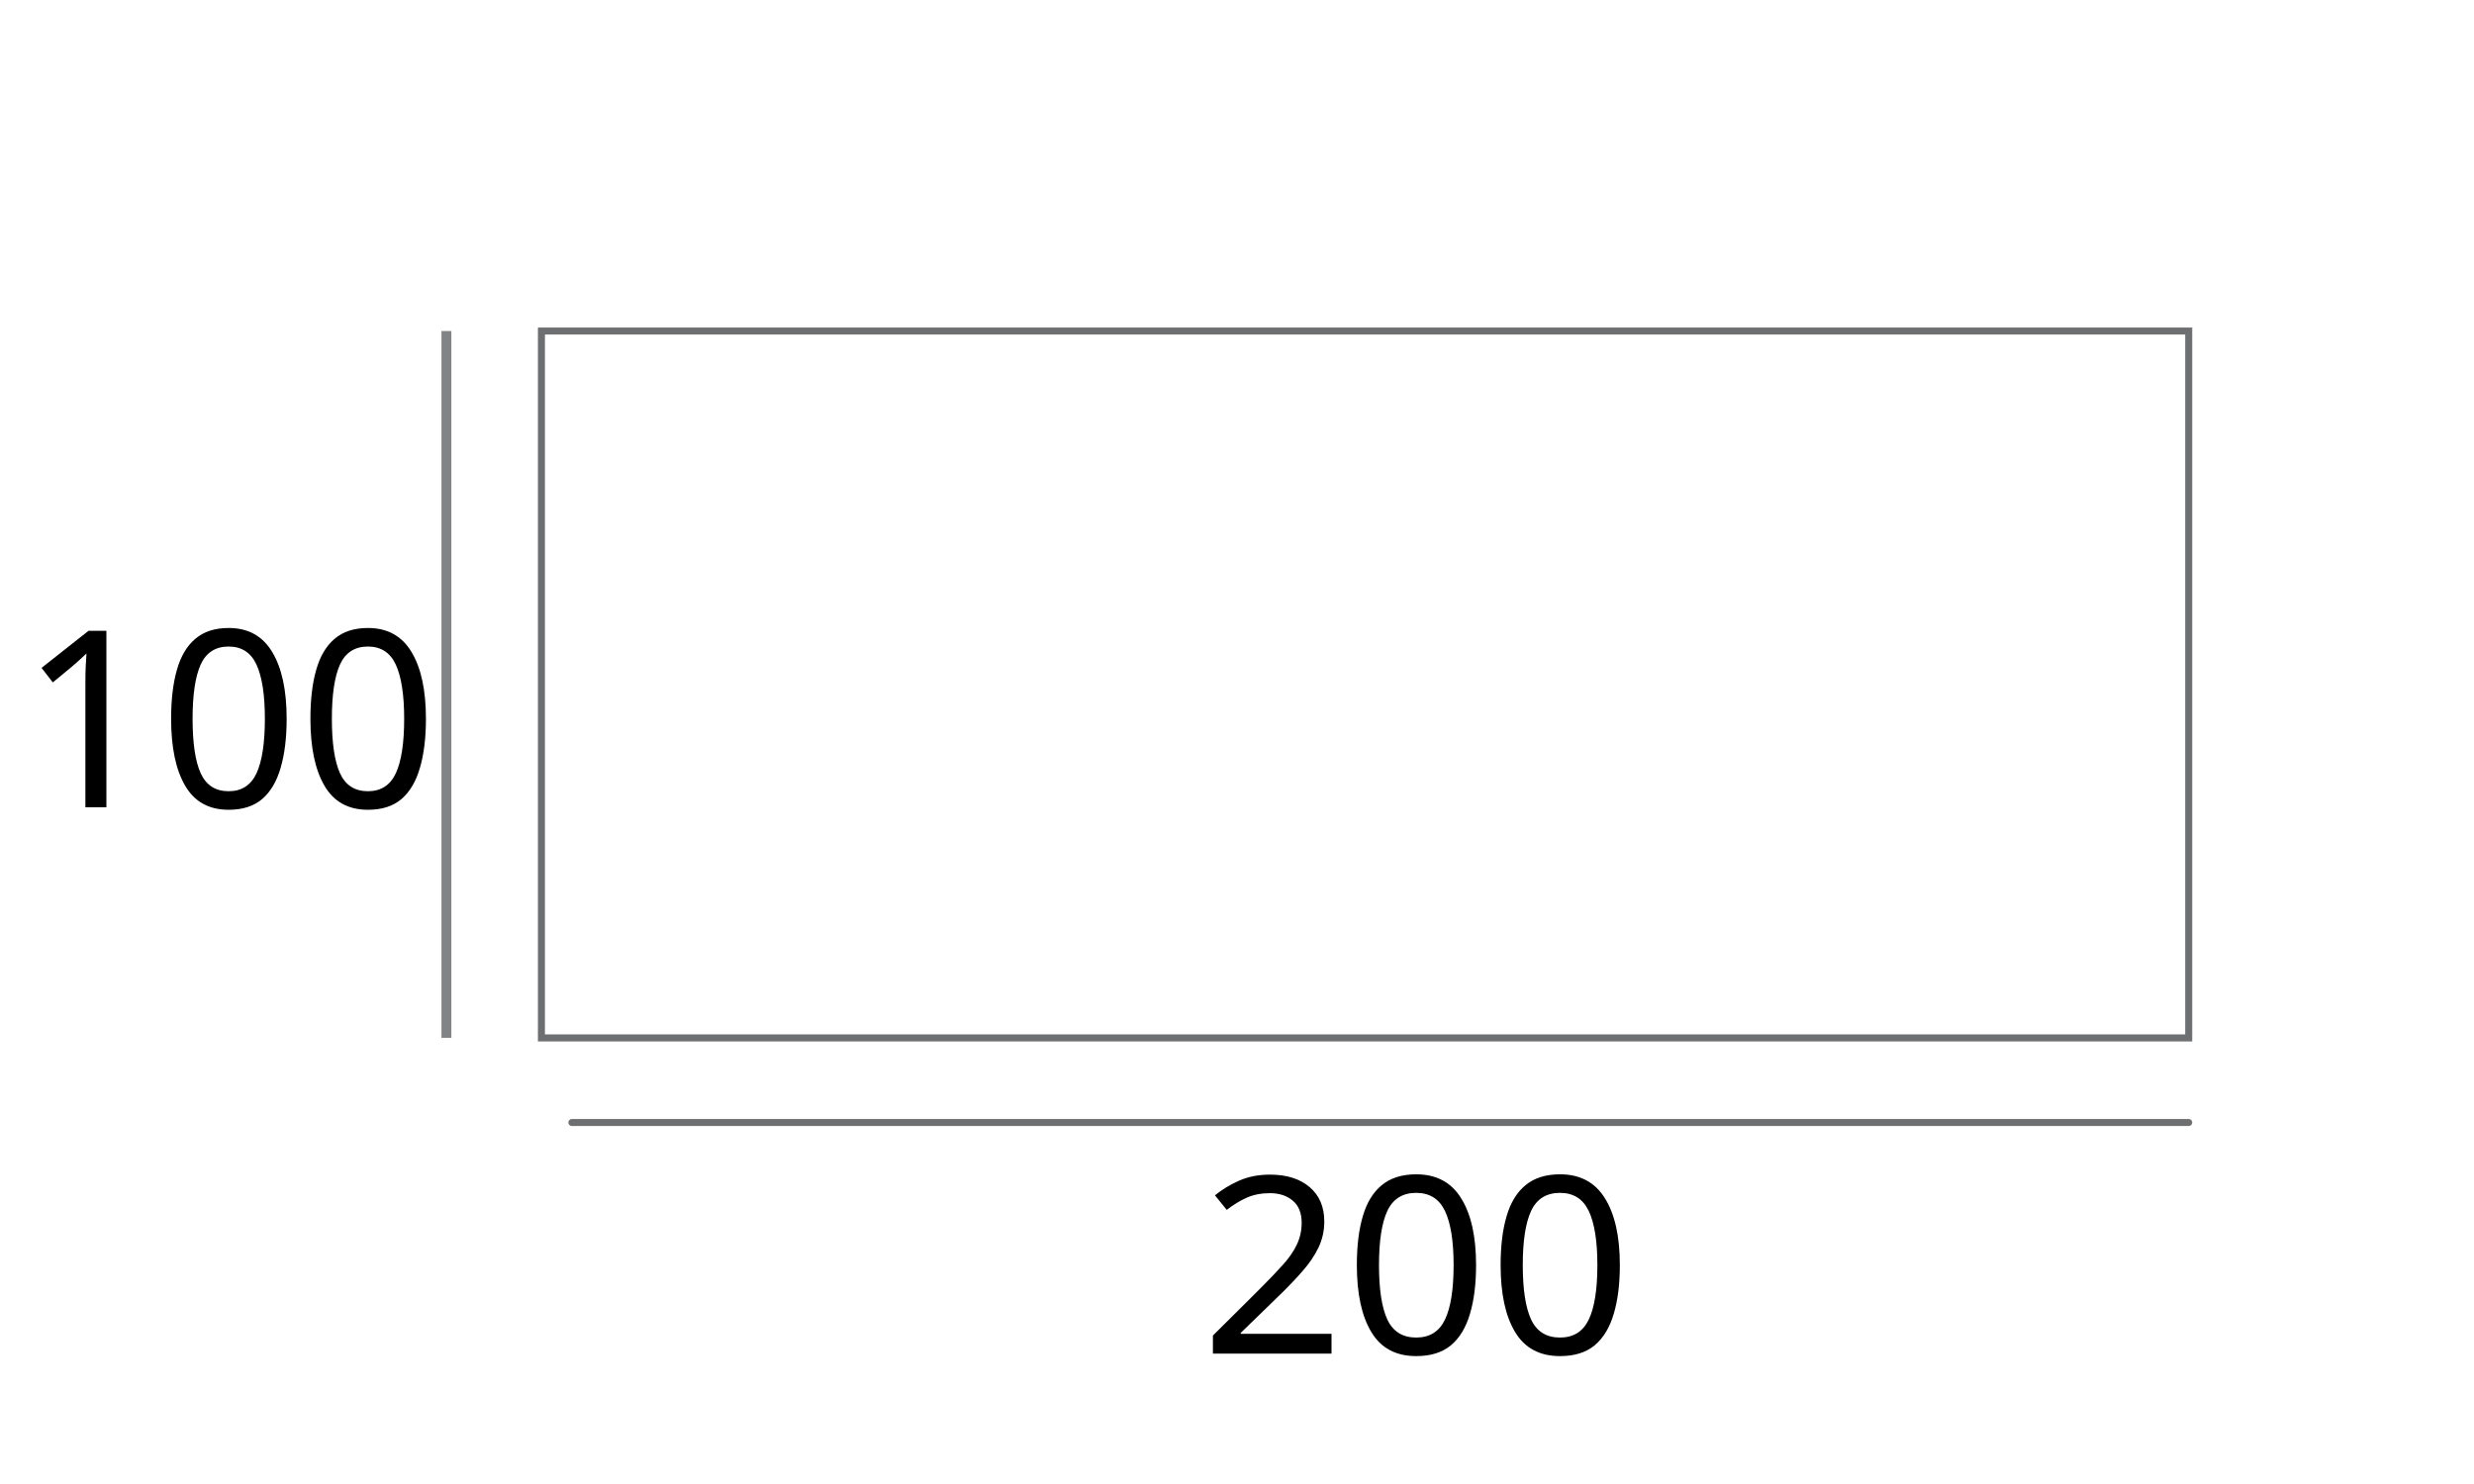
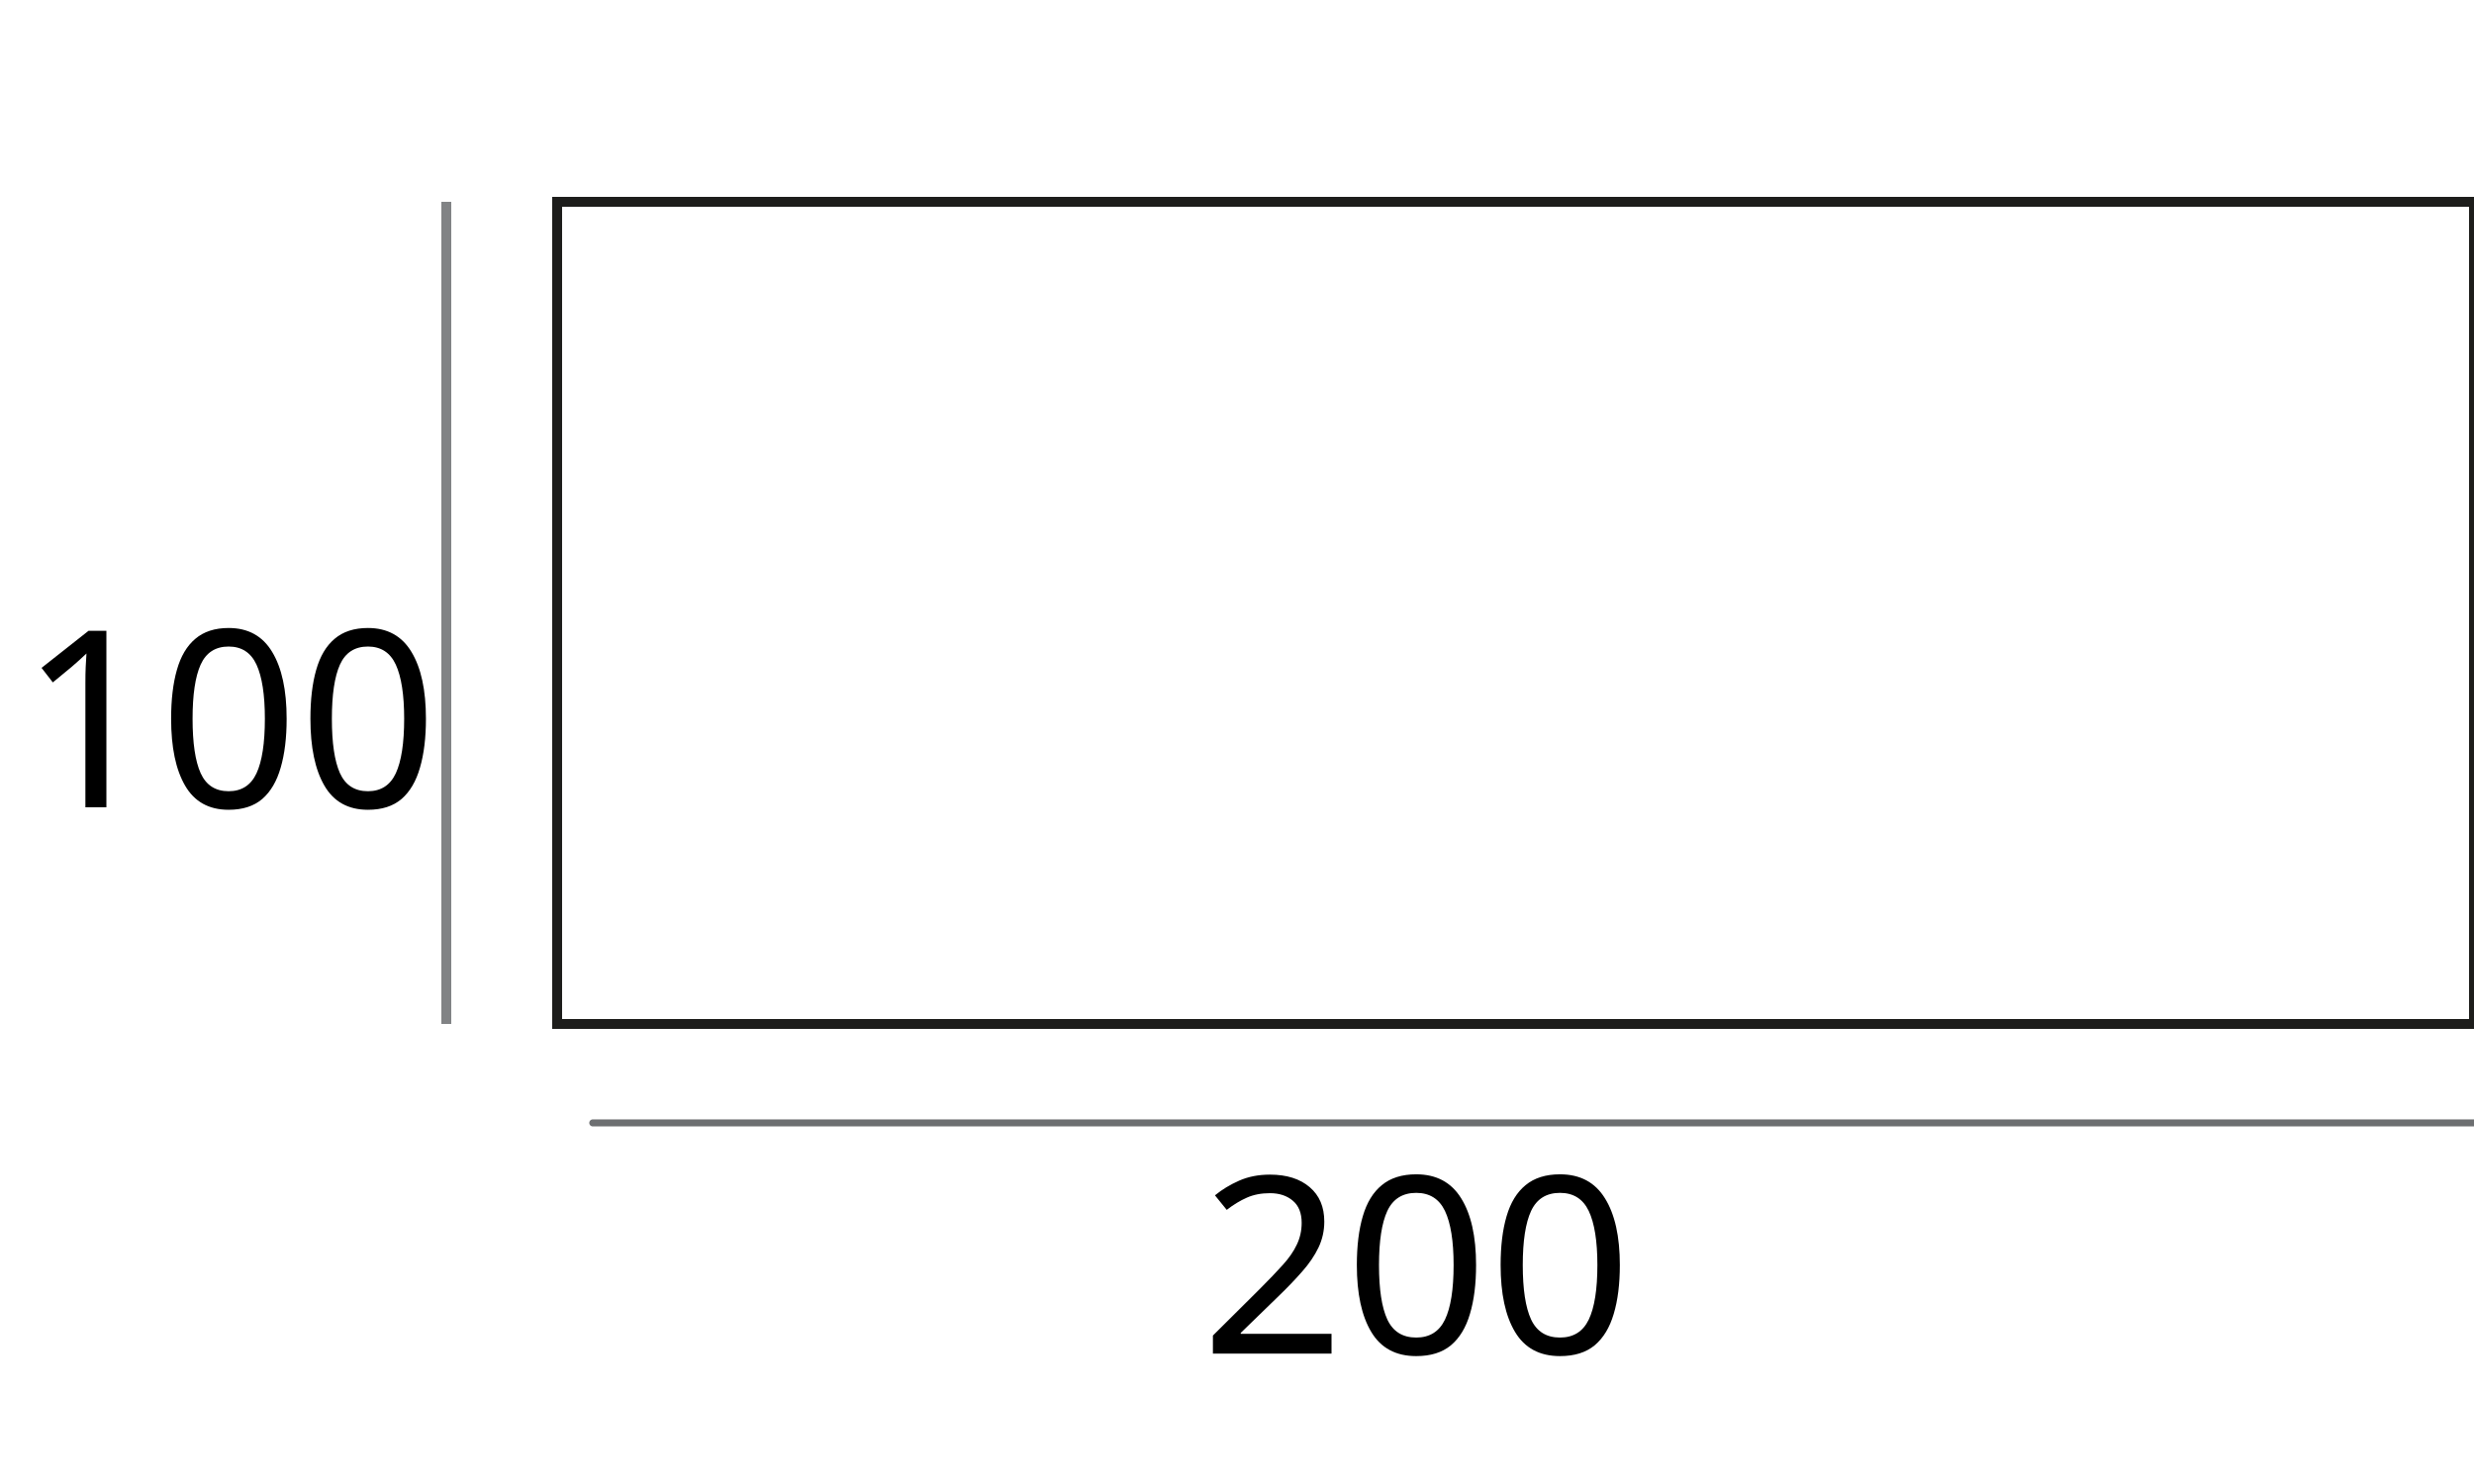
<svg xmlns="http://www.w3.org/2000/svg" version="1.1" id="Capa_1" x="0px" y="0px" viewBox="0 0 250 150" style="enable-background:new 0 0 250 150;" xml:space="preserve">
  <style type="text/css">
	.st0{fill:none;stroke:#818385;stroke-miterlimit:10;}
	.st1{fill:none;stroke:#6D6F71;stroke-width:0.709;stroke-linecap:round;stroke-linejoin:round;stroke-miterlimit:10;}
	.st2{font-family:'ArialMT';}
	.st3{font-size:25px;}
- 	.st4{fill:none;stroke:#6D6F71;stroke-width:0.709;stroke-miterlimit:10;}
+ 	.st4{fill:none;stroke:#1D1D1B;stroke-miterlimit:10;}
</style>
  <g>
    <g>
-       <line class="st0" x1="45.11" y1="33.46" x2="45.11" y2="104.9" />
+       <line class="st0" x1="45.1" y1="20.4" x2="45.1" y2="103.5" />
    </g>
-     <line class="st1" x1="221.17" y1="113.46" x2="57.79" y2="113.46" />
+     <line class="st1" x1="250" y1="113.5" x2="59.9" y2="113.5" />
  </g>
-   <text transform="matrix(0.9843 0 0 1 2.0157 81.6006)" class="st2 st3">100</text>
-   <text transform="matrix(1.0159 0 0 1 121.3441 136.8224)" class="st2 st3">200</text>
-   <rect x="102.22" y="-14.05" transform="matrix(-1.836970e-16 1 -1 -1.836970e-16 207.1217 -68.7601)" class="st4" width="71.45" height="166.46" />
+   <text transform="matrix(0.9843 0 0 1 2.0156 81.6006)" class="st2 st3">100</text>
+   <text transform="matrix(1.0159 0 0 1 121.3442 136.8223)" class="st2 st3">200</text>
+   <rect x="56.3" y="20.4" class="st4" width="193.7" height="83.1" />
</svg>
